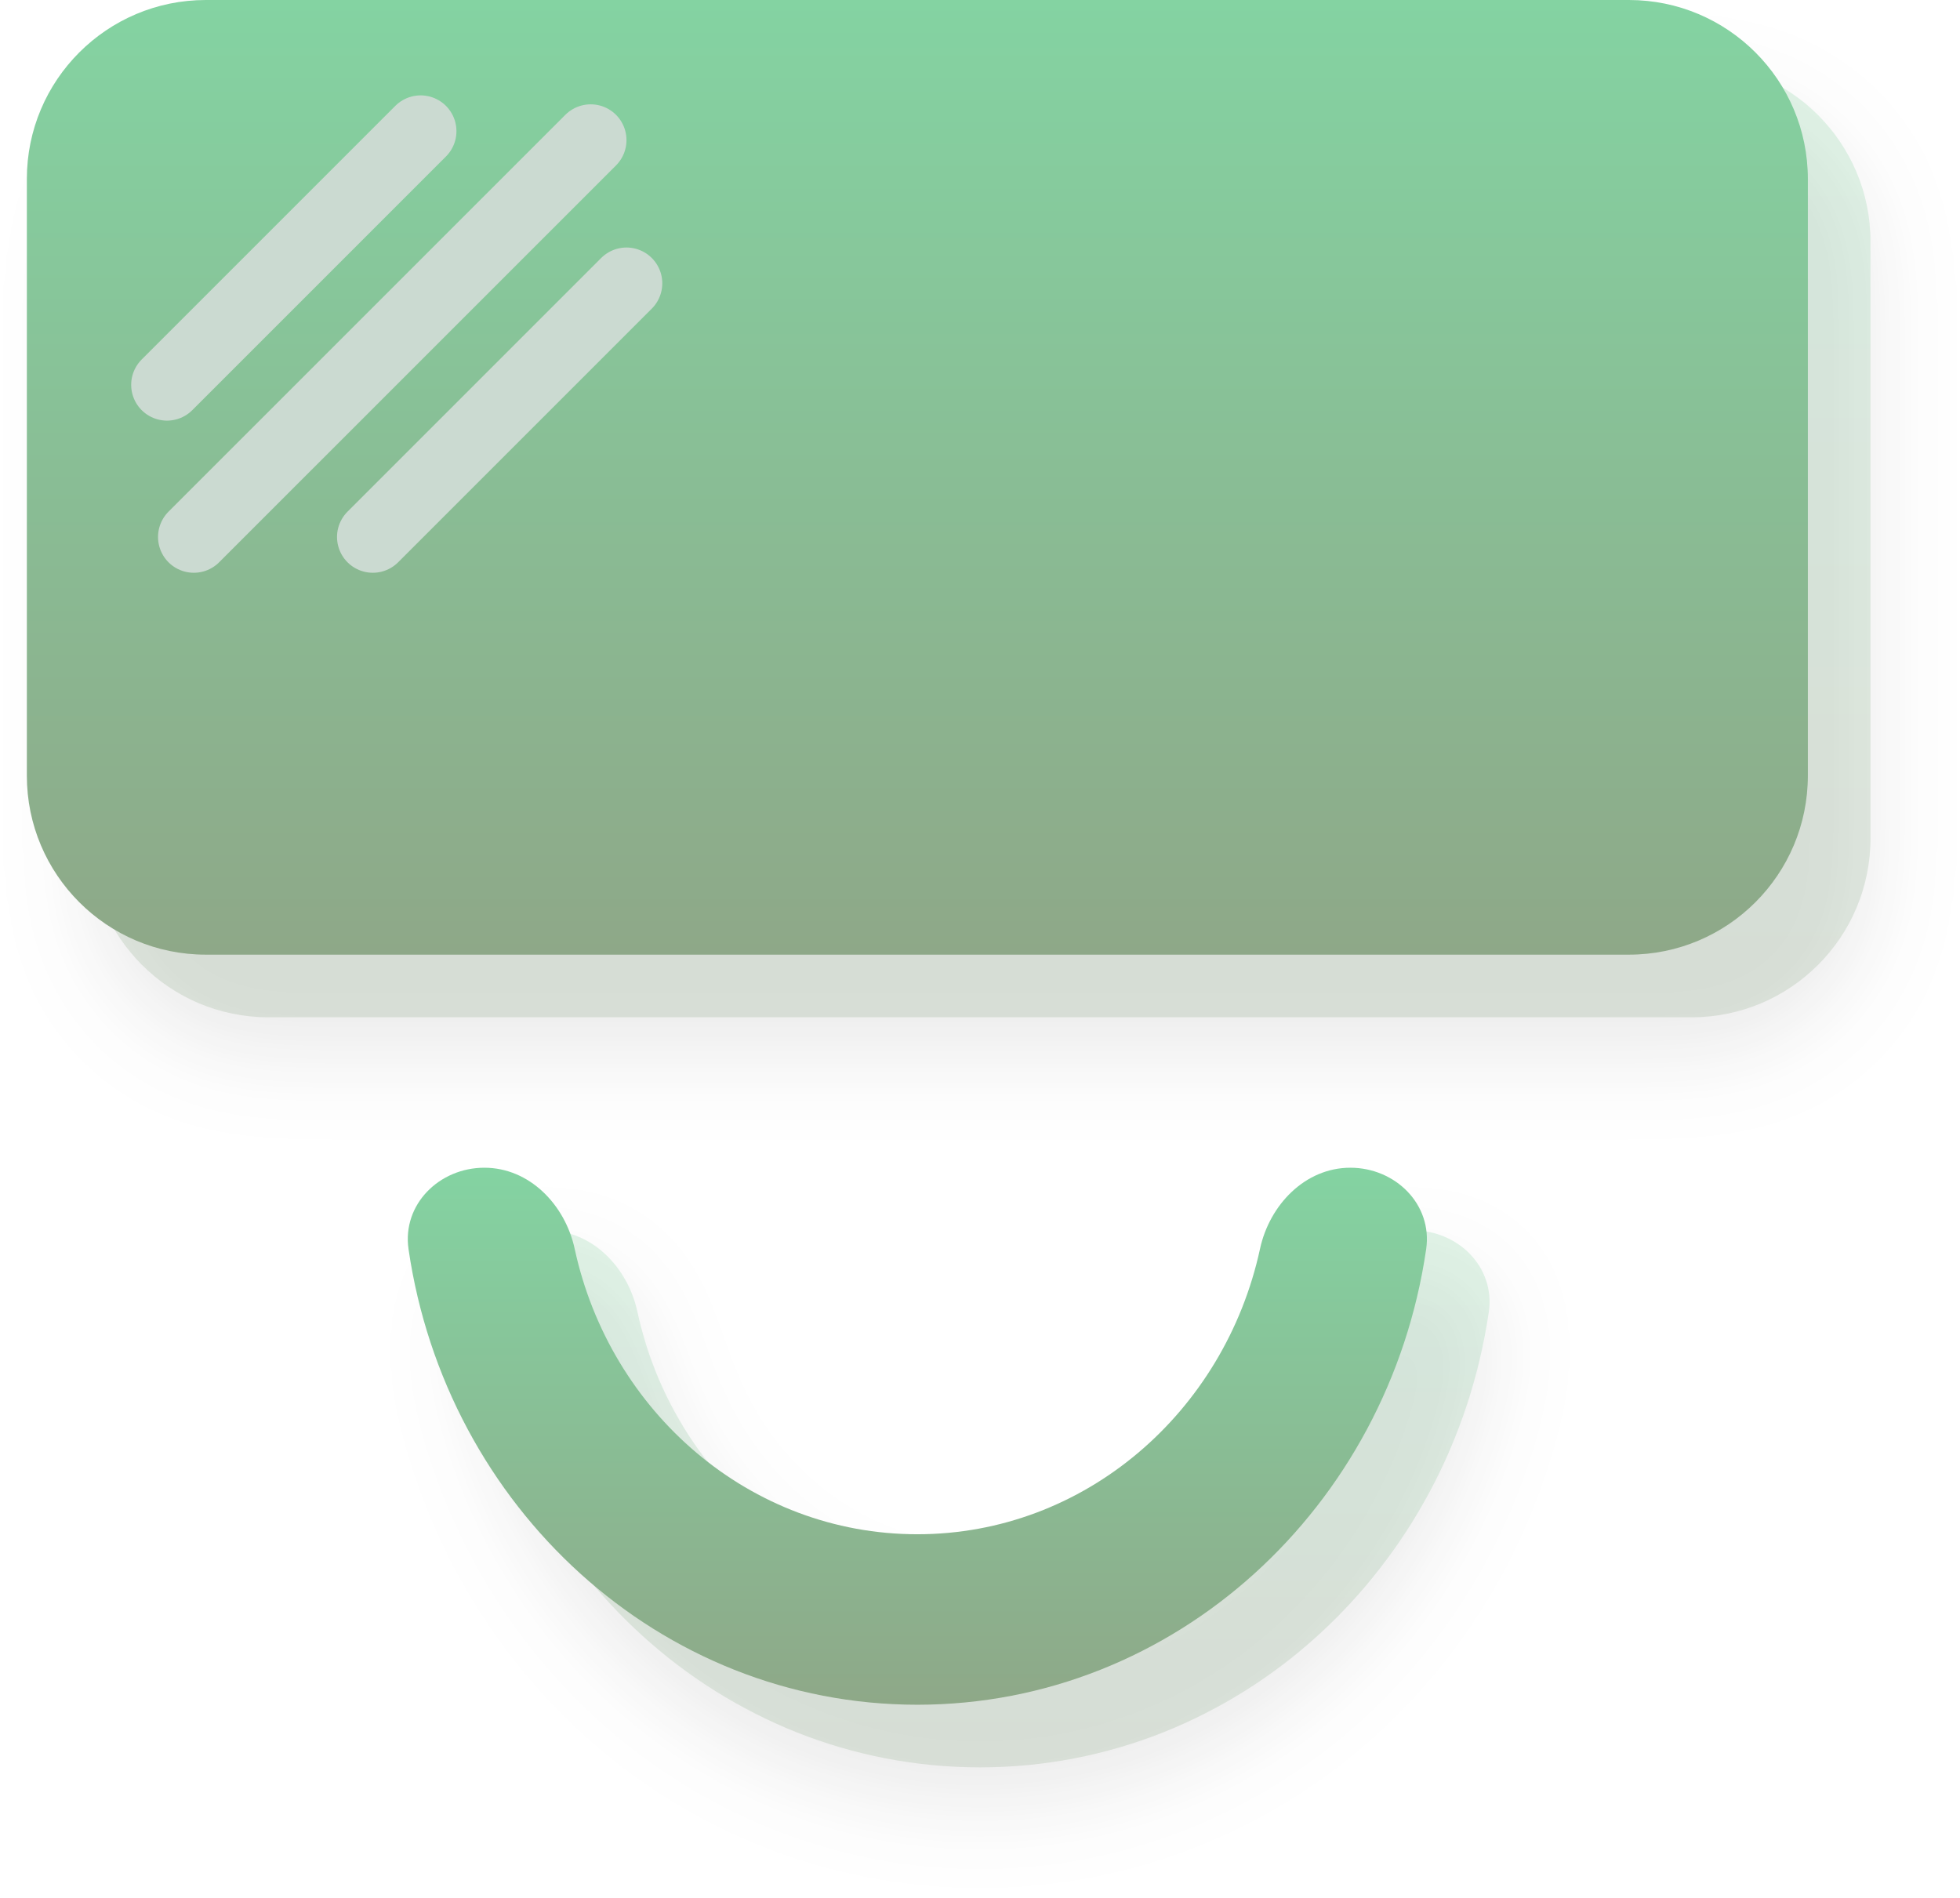
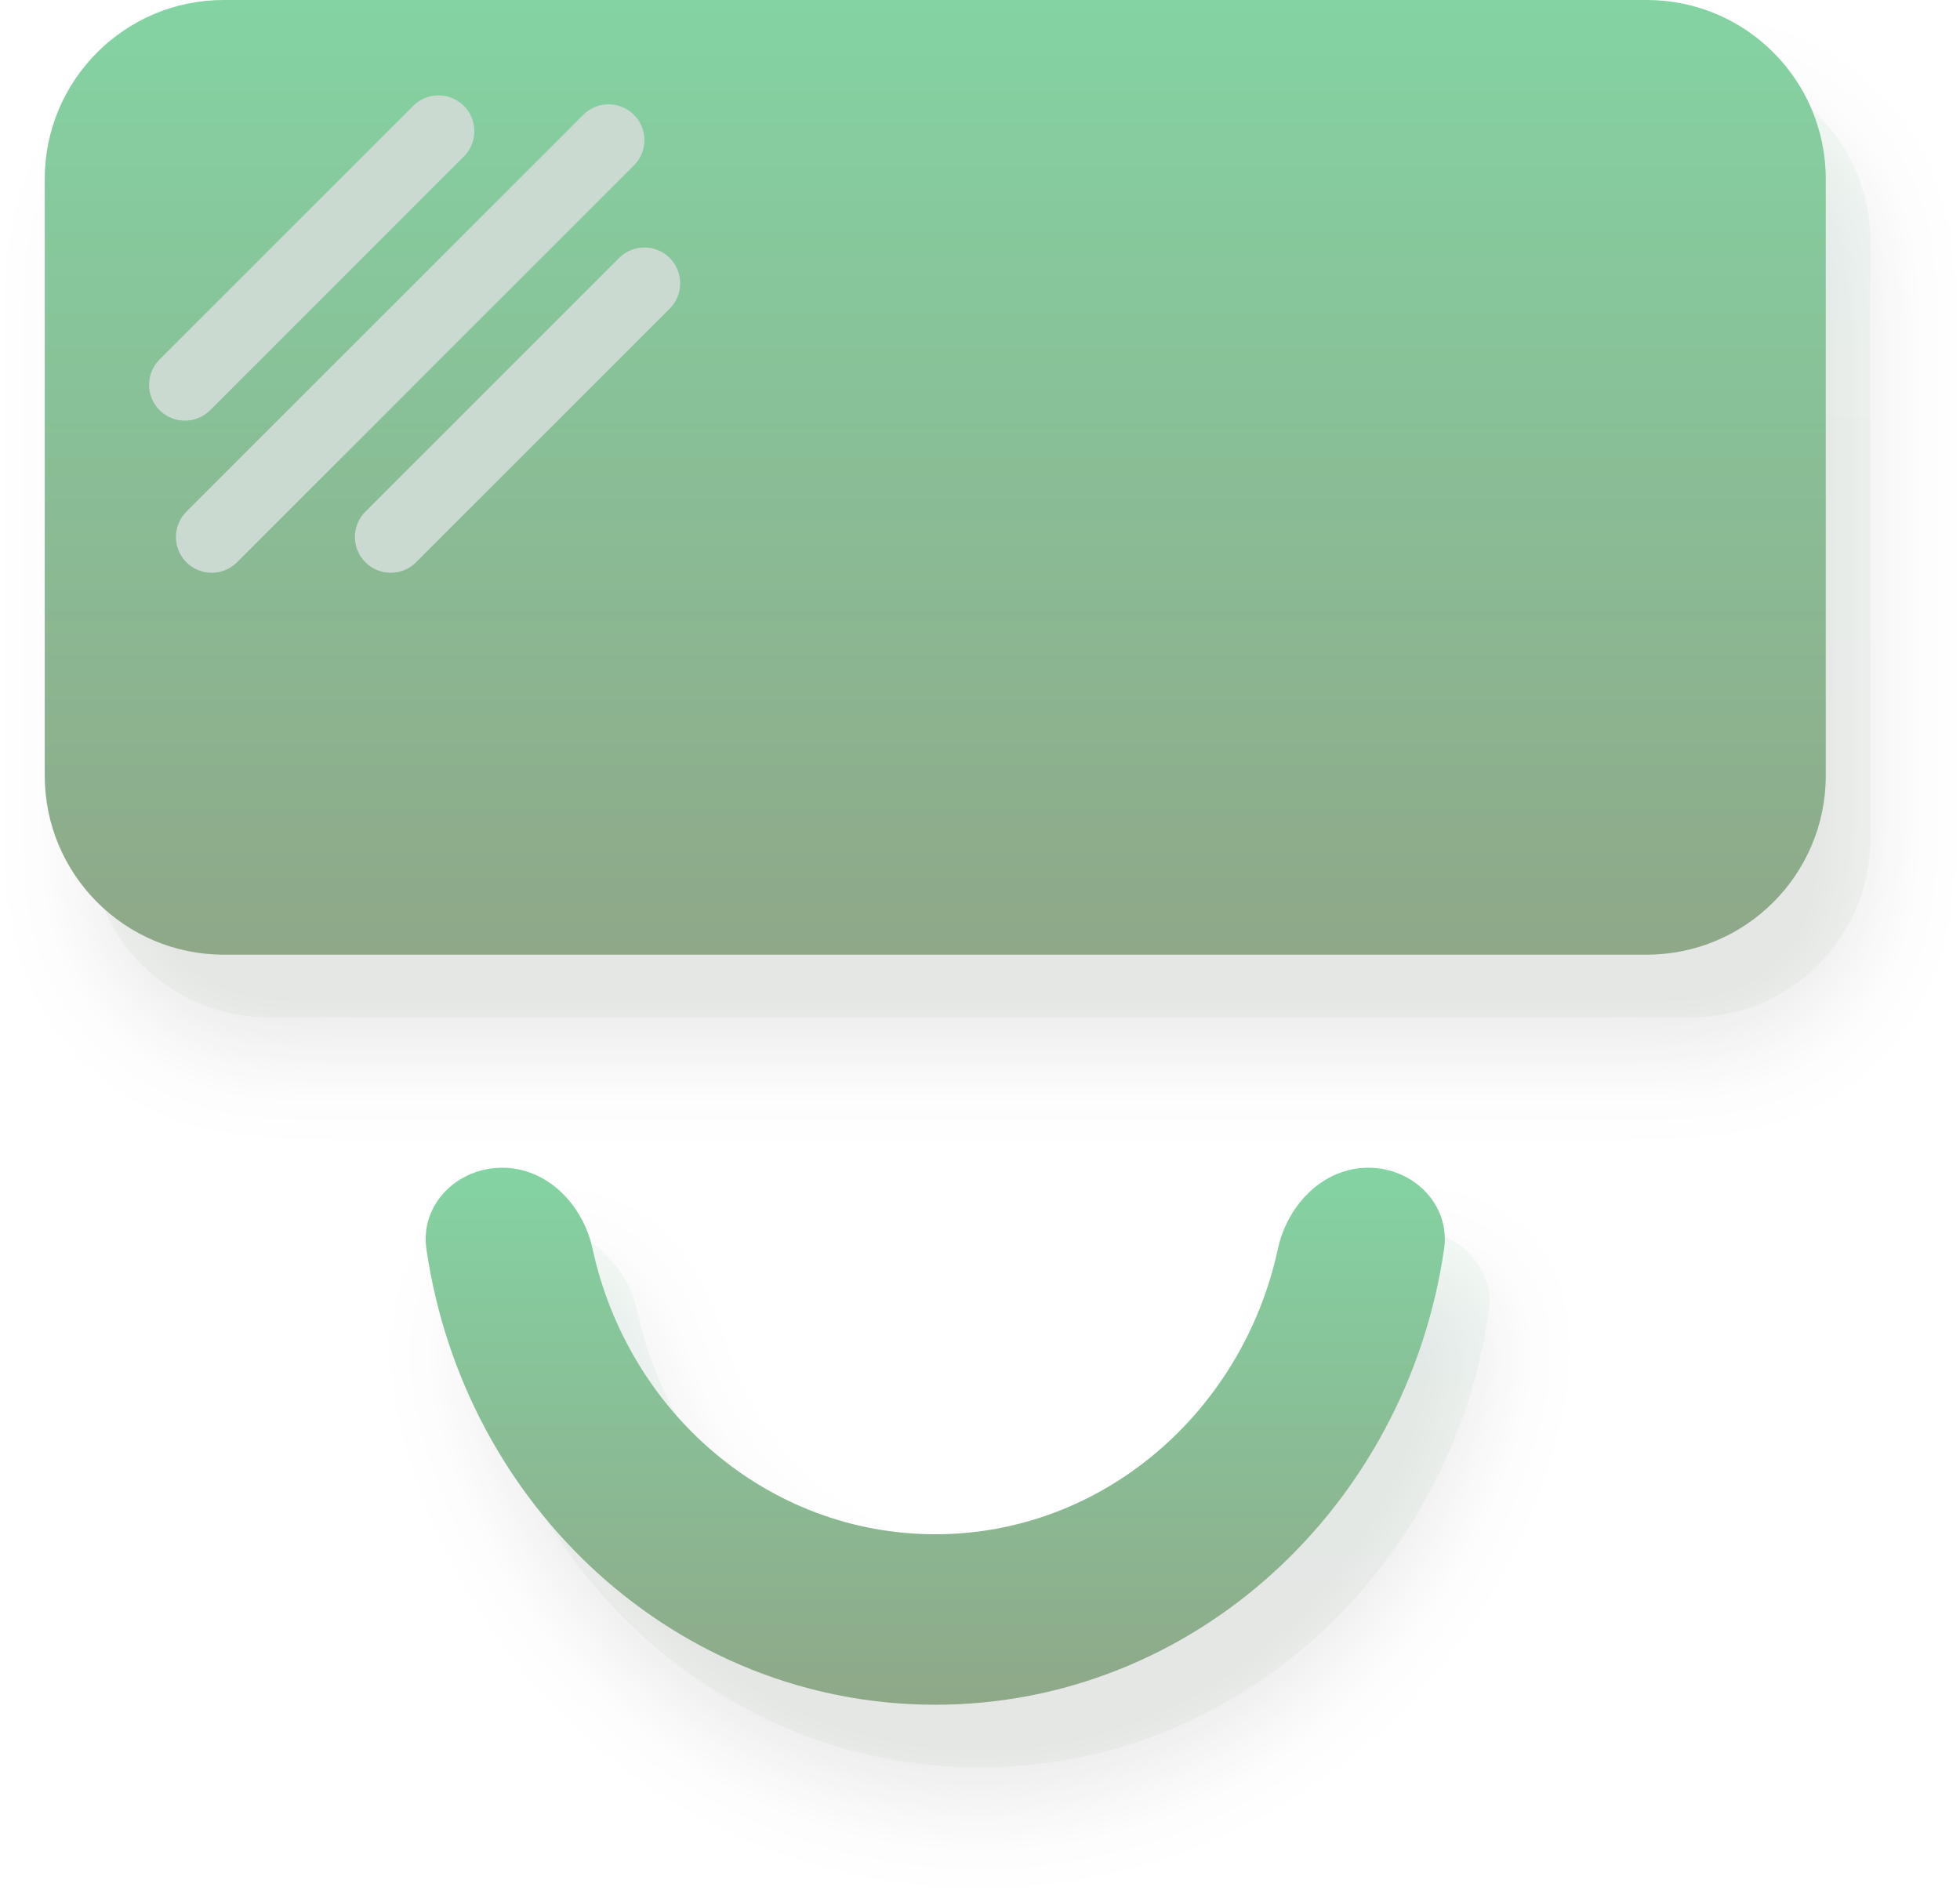
<svg xmlns="http://www.w3.org/2000/svg" width="219" height="212" viewBox="0 0 219 212" fill="none">
  <g opacity="0.8" filter="url(#filter0_d)">
-     <rect x="10" y="7" width="199" height="106.672" rx="20" fill="url(#paint0_linear)" fill-opacity="0.3" />
-     <path fill-rule="evenodd" clip-rule="evenodd" d="M61.119 137.48C66.16 137.48 70.145 141.616 71.212 146.543C75.164 164.801 90.806 178.435 109.499 178.435C128.193 178.435 143.834 164.801 147.787 146.543C148.854 141.616 152.839 137.48 157.88 137.48V137.48C162.922 137.48 167.079 141.59 166.352 146.578C162.15 175.4 138.297 197.484 109.499 197.484C80.702 197.484 56.849 175.4 52.647 146.578C51.92 141.59 56.077 137.48 61.119 137.48V137.48Z" fill="url(#paint1_linear)" fill-opacity="0.3" />
+     <rect x="10" y="7" width="199" height="106.672" rx="20" fill="url(#paint0_linear)" fill-opacity="0.1" />
+     <path fill-rule="evenodd" clip-rule="evenodd" d="M61.119 137.48C66.16 137.48 70.145 141.616 71.212 146.543C75.164 164.801 90.806 178.435 109.499 178.435C128.193 178.435 143.834 164.801 147.787 146.543C148.854 141.616 152.839 137.48 157.88 137.48V137.48C162.922 137.48 167.079 141.59 166.352 146.578C162.15 175.4 138.297 197.484 109.499 197.484C80.702 197.484 56.849 175.4 52.647 146.578C51.92 141.59 56.077 137.48 61.119 137.48V137.48Z" fill="url(#paint1_linear)" fill-opacity="0.1" />
  </g>
-   <rect x="3" width="199" height="106.672" rx="20" fill="url(#paint2_linear)" />
-   <path fill-rule="evenodd" clip-rule="evenodd" d="M54.119 130.48C59.16 130.48 63.145 134.616 64.212 139.543C68.164 157.801 83.806 171.435 102.499 171.435C121.193 171.435 136.834 157.801 140.787 139.543C141.854 134.616 145.839 130.48 150.88 130.48V130.48C155.922 130.48 160.079 134.59 159.352 139.578C155.15 168.4 131.297 190.484 102.499 190.484C73.702 190.484 49.849 168.4 45.647 139.578C44.92 134.59 49.077 130.48 54.119 130.48V130.48Z" fill="url(#paint3_linear)" />
-   <line x1="66" y1="15.657" x2="21.657" y2="60" stroke="url(#paint4_linear)" stroke-width="8" stroke-linecap="round" />
-   <line x1="70" y1="31.657" x2="41.657" y2="60" stroke="url(#paint5_linear)" stroke-width="8" stroke-linecap="round" />
-   <line x1="47" y1="14.657" x2="18.657" y2="43" stroke="url(#paint6_linear)" stroke-width="8" stroke-linecap="round" />
+   <rect x="5" width="199" height="106.672" rx="20" fill="url(#paint2_linear)" />
+   <path fill-rule="evenodd" clip-rule="evenodd" d="M56.119 130.48C61.16 130.48 65.145 134.616 66.212 139.543C70.164 157.801 85.806 171.435 104.499 171.435C123.193 171.435 138.834 157.801 142.787 139.543C143.854 134.616 147.839 130.48 152.88 130.48V130.48C157.922 130.48 162.079 134.59 161.352 139.578C157.15 168.4 133.297 190.484 104.499 190.484C75.702 190.484 51.849 168.4 47.647 139.578C46.92 134.59 51.077 130.48 56.119 130.48V130.48Z" fill="url(#paint3_linear)" />
+   <line x1="68" y1="15.657" x2="23.657" y2="60" stroke="url(#paint4_linear)" stroke-width="8" stroke-linecap="round" />
+   <line x1="72" y1="31.657" x2="43.657" y2="60" stroke="url(#paint5_linear)" stroke-width="8" stroke-linecap="round" />
+   <line x1="49" y1="14.657" x2="20.657" y2="43" stroke="url(#paint6_linear)" stroke-width="8" stroke-linecap="round" />
  <defs>
    <filter id="filter0_d" x="0" y="1" width="219" height="210.484" filterUnits="userSpaceOnUse" color-interpolation-filters="sRGB">
      <feFlood flood-opacity="0" result="BackgroundImageFix" />
      <feColorMatrix in="SourceAlpha" type="matrix" values="0 0 0 0 0 0 0 0 0 0 0 0 0 0 0 0 0 0 127 0" />
      <feOffset dy="4" />
      <feGaussianBlur stdDeviation="5" />
      <feColorMatrix type="matrix" values="0 0 0 0 0 0 0 0 0 0 0 0 0 0 0 0 0 0 0.1 0" />
      <feBlend mode="normal" in2="BackgroundImageFix" result="effect1_dropShadow" />
      <feBlend mode="normal" in="SourceGraphic" in2="effect1_dropShadow" result="shape" />
    </filter>
    <linearGradient id="paint0_linear" x1="109.5" y1="7" x2="109.5" y2="113.672" gradientUnits="userSpaceOnUse">
      <stop stop-color="#84D3A2" />
      <stop offset="1" stop-color="#8EA888" />
    </linearGradient>
    <linearGradient id="paint1_linear" x1="109.499" y1="137.48" x2="109.499" y2="197.484" gradientUnits="userSpaceOnUse">
      <stop stop-color="#84D3A2" />
      <stop offset="1" stop-color="#8EA888" />
    </linearGradient>
-     <linearGradient id="paint2_linear" x1="102.5" y1="0" x2="102.5" y2="106.672" gradientUnits="userSpaceOnUse">
+     <linearGradient id="paint2_linear" x1="104.5" y1="0" x2="104.5" y2="106.672" gradientUnits="userSpaceOnUse">
      <stop stop-color="#84D3A2" />
      <stop offset="1" stop-color="#8EA888" />
    </linearGradient>
-     <linearGradient id="paint3_linear" x1="102.499" y1="130.48" x2="102.499" y2="190.484" gradientUnits="userSpaceOnUse">
+     <linearGradient id="paint3_linear" x1="104.499" y1="130.48" x2="104.499" y2="190.484" gradientUnits="userSpaceOnUse">
      <stop stop-color="#84D3A2" />
      <stop offset="1" stop-color="#8EA888" />
    </linearGradient>
-     <linearGradient id="paint4_linear" x1="41" y1="35" x2="40.293" y2="34.293" gradientUnits="userSpaceOnUse">
+     <linearGradient id="paint4_linear" x1="43" y1="35" x2="42.293" y2="34.293" gradientUnits="userSpaceOnUse">
      <stop stop-color="#CBDAD1" />
      <stop offset="1" stop-color="white" />
    </linearGradient>
-     <linearGradient id="paint5_linear" x1="53" y1="43" x2="52.293" y2="42.293" gradientUnits="userSpaceOnUse">
+     <linearGradient id="paint5_linear" x1="55" y1="43" x2="54.293" y2="42.293" gradientUnits="userSpaceOnUse">
      <stop stop-color="#CBDAD1" />
      <stop offset="1" stop-color="white" />
    </linearGradient>
-     <linearGradient id="paint6_linear" x1="30" y1="26" x2="29.293" y2="25.293" gradientUnits="userSpaceOnUse">
+     <linearGradient id="paint6_linear" x1="32" y1="26" x2="31.293" y2="25.293" gradientUnits="userSpaceOnUse">
      <stop stop-color="#CBDAD1" />
      <stop offset="1" stop-color="white" />
    </linearGradient>
  </defs>
</svg>
